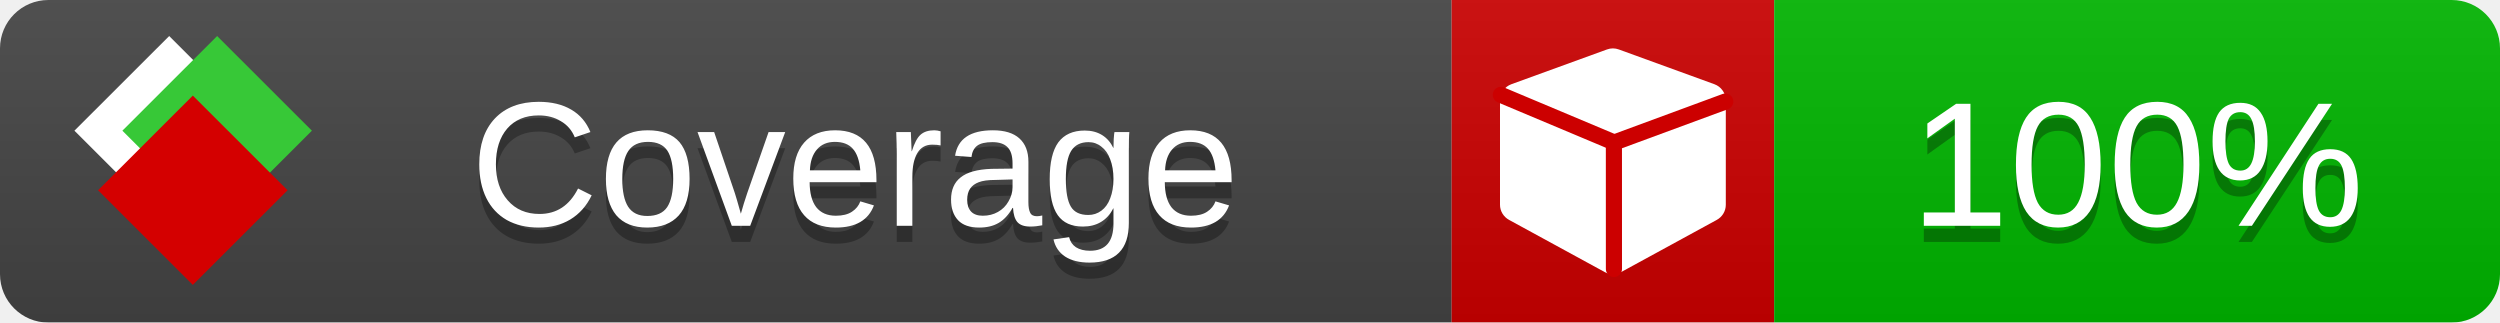
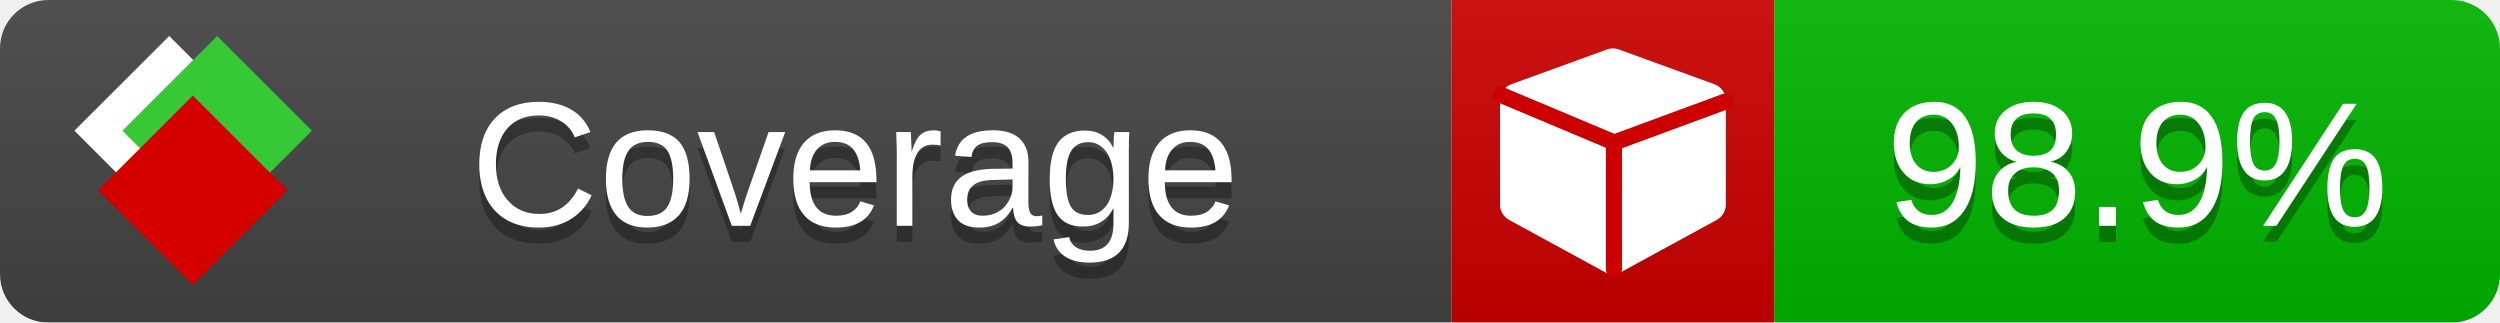
<svg xmlns="http://www.w3.org/2000/svg" xmlns:xlink="http://www.w3.org/1999/xlink" width="155" height="20">
  <style type="text/css">
          
            @keyframes fade1 {
                0% { visibility: visible; opacity: 1; }
               23% { visibility: visible; opacity: 1; }
               25% { visibility: hidden; opacity: 0; }
               48% { visibility: hidden; opacity: 0; }
               50% { visibility: hidden; opacity: 0; }
               73% { visibility: hidden; opacity: 0; }
               75% { visibility: hidden; opacity: 0; }
               98% { visibility: hidden; opacity: 0; }
              100% { visibility: visible; opacity: 1; }
            }
            @keyframes fade2 {
                0% { visibility: hidden; opacity: 0; }
               23% { visibility: hidden; opacity: 0; }
               25% { visibility: visible; opacity: 1; }
               48% { visibility: visible; opacity: 1; }
               50% { visibility: hidden; opacity: 0; }
               73% { visibility: hidden; opacity: 0; }
               75% { visibility: hidden; opacity: 0; }
               98% { visibility: hidden; opacity: 0; }
              100% { visibility: hidden; opacity: 0; }
            }
            @keyframes fade3 {
                0% { visibility: hidden; opacity: 0; }
               23% { visibility: hidden; opacity: 0; }
               25% { visibility: hidden; opacity: 0; }
               48% { visibility: hidden; opacity: 0; }
               50% { visibility: visible; opacity: 1; }
               73% { visibility: visible; opacity: 1; }
               75% { visibility: hidden; opacity: 0; }
               98% { visibility: hidden; opacity: 0; }
              100% { visibility: hidden; opacity: 0; }
            }
            @keyframes fade4 {
                0% { visibility: hidden; opacity: 0; }
               23% { visibility: hidden; opacity: 0; }
               25% { visibility: hidden; opacity: 0; }
               48% { visibility: hidden; opacity: 0; }
               50% { visibility: hidden; opacity: 0; }
               73% { visibility: hidden; opacity: 0; }
               75% { visibility: visible; opacity: 1; }
               98% { visibility: visible; opacity: 1; }
              100% { visibility: hidden; opacity: 0; }
            }
            .linecoverage {
                animation-duration: 15s;
                animation-name: fade1;
                animation-iteration-count: infinite;
            }
            .branchcoverage {
                animation-duration: 15s;
                animation-name: fade2;
                animation-iteration-count: infinite;
            }
            .methodcoverage {
                animation-duration: 15s;
                animation-name: fade3;
                animation-iteration-count: infinite;
            }
            .fullmethodcoverage {
                animation-duration: 15s;
                animation-name: fade4;
                animation-iteration-count: infinite;
            }
          
    </style>
  <defs>
    <linearGradient id="gradient" x2="0" y2="100%">
      <stop offset="0" stop-color="#bbb" stop-opacity=".1" />
      <stop offset="1" stop-opacity=".1" />
    </linearGradient>
    <linearGradient id="c">
      <stop offset="0" stop-color="#d40000" />
      <stop offset="1" stop-color="#ff2a2a" />
    </linearGradient>
    <linearGradient id="a">
      <stop offset="0" stop-color="#e0e0de" />
      <stop offset="1" stop-color="#fff" />
    </linearGradient>
    <linearGradient id="b">
      <stop offset="0" stop-color="#37c837" />
      <stop offset="1" stop-color="#217821" />
    </linearGradient>
    <linearGradient xlink:href="#a" id="e" x1="106.44" x2="69.96" y1="-11.96" y2="-46.84" gradientTransform="matrix(-.8426 -.00045 -.00045 -.8426 -94.27 -75.82)" gradientUnits="userSpaceOnUse" />
    <linearGradient xlink:href="#b" id="f" x1="56.19" x2="77.97" y1="-23.45" y2="10.62" gradientTransform="matrix(.8426 .00045 .00045 .8426 94.27 75.82)" gradientUnits="userSpaceOnUse" />
    <linearGradient xlink:href="#c" id="g" x1="79.98" x2="132.9" y1="10.79" y2="10.79" gradientTransform="matrix(.8426 .00045 .00045 .8426 94.27 75.82)" gradientUnits="userSpaceOnUse" />
    <mask id="mask">
      <rect width="155" height="20" rx="3" fill="#fff" />
    </mask>
    <g id="icon" transform="matrix(.04486 0 0 .04481 -.48 -.63)">
      <rect width="52.92" height="52.92" x="-109.72" y="-27.13" fill="url(#e)" transform="rotate(-135)" />
      <rect width="52.92" height="52.92" x="70.19" y="-39.18" fill="url(#f)" transform="rotate(45)" />
      <rect width="52.92" height="52.92" x="80.05" y="-15.74" fill="url(#g)" transform="rotate(45)" />
    </g>
  </defs>
  <g mask="url(#mask)">
    <rect x="0" y="0" width="90" height="20" fill="#444" />
    <rect x="90" y="0" width="20" height="20" fill="#c00" />
    <rect x="110" y="0" width="45" height="20" fill="#00B600" />
    <rect x="0" y="0" width="155" height="20" fill="url(#gradient)" />
  </g>
  <g>
    <path class="" fill="#fff" d="m 107,6.231 v 6.462 c 0,0.196 -0.051,0.379 -0.151,0.547 -0.101,0.168 -0.238,0.3 -0.412,0.395 l -5.923,3.231 c -0.157,0.09 -0.328,0.135 -0.513,0.135 -0.185,0 -0.356,-0.045 -0.513,-0.135 l -5.923,-3.231 C 93.39,13.539 93.252,13.407 93.151,13.239 93.05,13.071 93,12.889 93,12.692 v -6.462 c 0,-0.224 0.065,-0.429 0.194,-0.614 0.129,-0.185 0.3,-0.317 0.513,-0.395 l 5.923,-2.154 c 0.123,-0.045 0.247,-0.067 0.37,-0.067 0.123,0 0.247,0.022 0.37,0.067 l 5.923,2.154 c 0.213,0.079 0.384,0.21 0.513,0.395 0.129,0.185 0.194,0.39 0.194,0.614 z" />
    <path class="" style="fill:none;stroke:#cc0000;stroke-width:1;stroke-linecap:round;stroke-dasharray:none;stroke-opacity:1" d="m 100.064,16.677 -0.002,-7.833 6.906,-2.547" />
    <path class="" style="fill:none;stroke:#cc0000;stroke-width:1;stroke-linecap:round;stroke-dasharray:none;stroke-opacity:1" d="M 99.914,8.765 93.052,5.882" />
  </g>
  <g fill="#fff" text-anchor="middle" font-family="Verdana,Arial,Geneva,sans-serif" font-size="11">
    <a xlink:href="https://github.com/danielpalme/ReportGenerator" target="_top">
      <use xlink:href="#icon" transform="translate(3,1) scale(3.5)" />
    </a>
    <text x="53" y="15" fill="#010101" fill-opacity=".3">Coverage</text>
    <text x="53" y="14" fill="#fff">Coverage</text>
-     <text class="" x="132.5" y="15" fill="#010101" fill-opacity=".3">100%</text>
-     <text class="" x="132.5" y="14">100%</text>
+     <text class="" x="132.5" y="15" fill="#010101" fill-opacity=".3">98.9%</text>
+     <text class="" x="132.5" y="14">98.9%</text>
  </g>
  <g>
    <rect class="" x="90" y="0" width="65" height="20" fill-opacity="0" />
  </g>
</svg>
